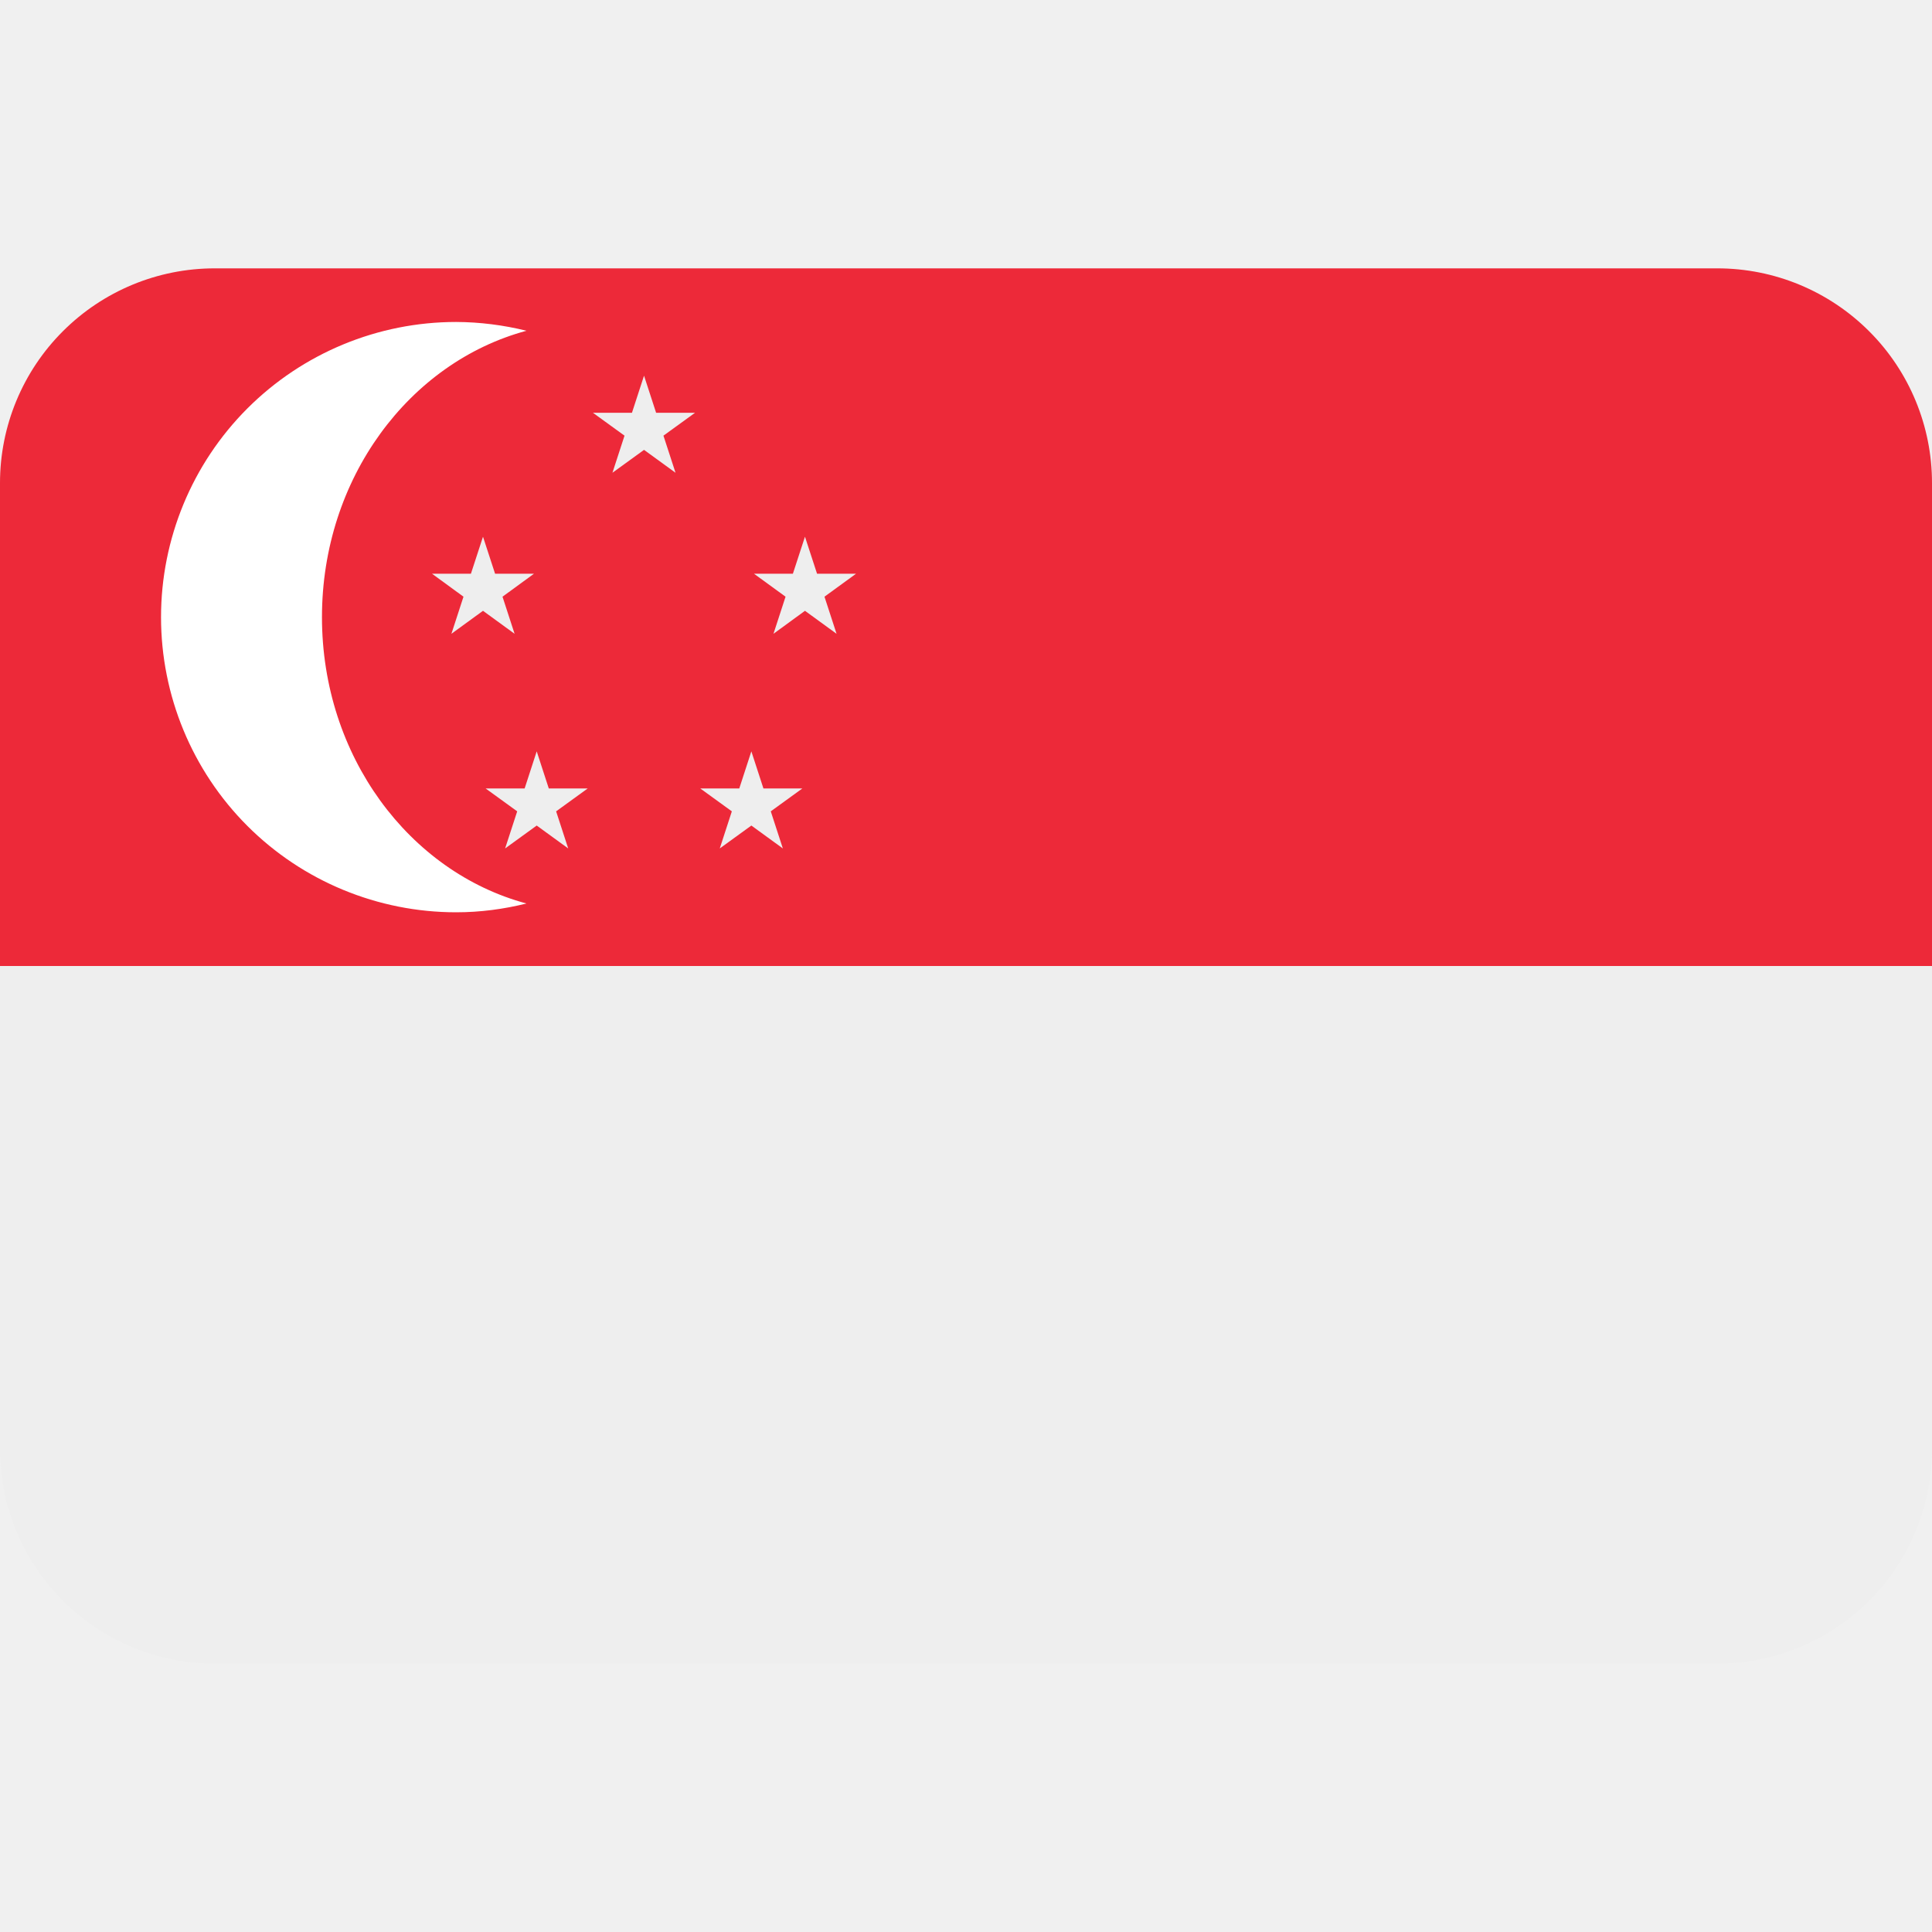
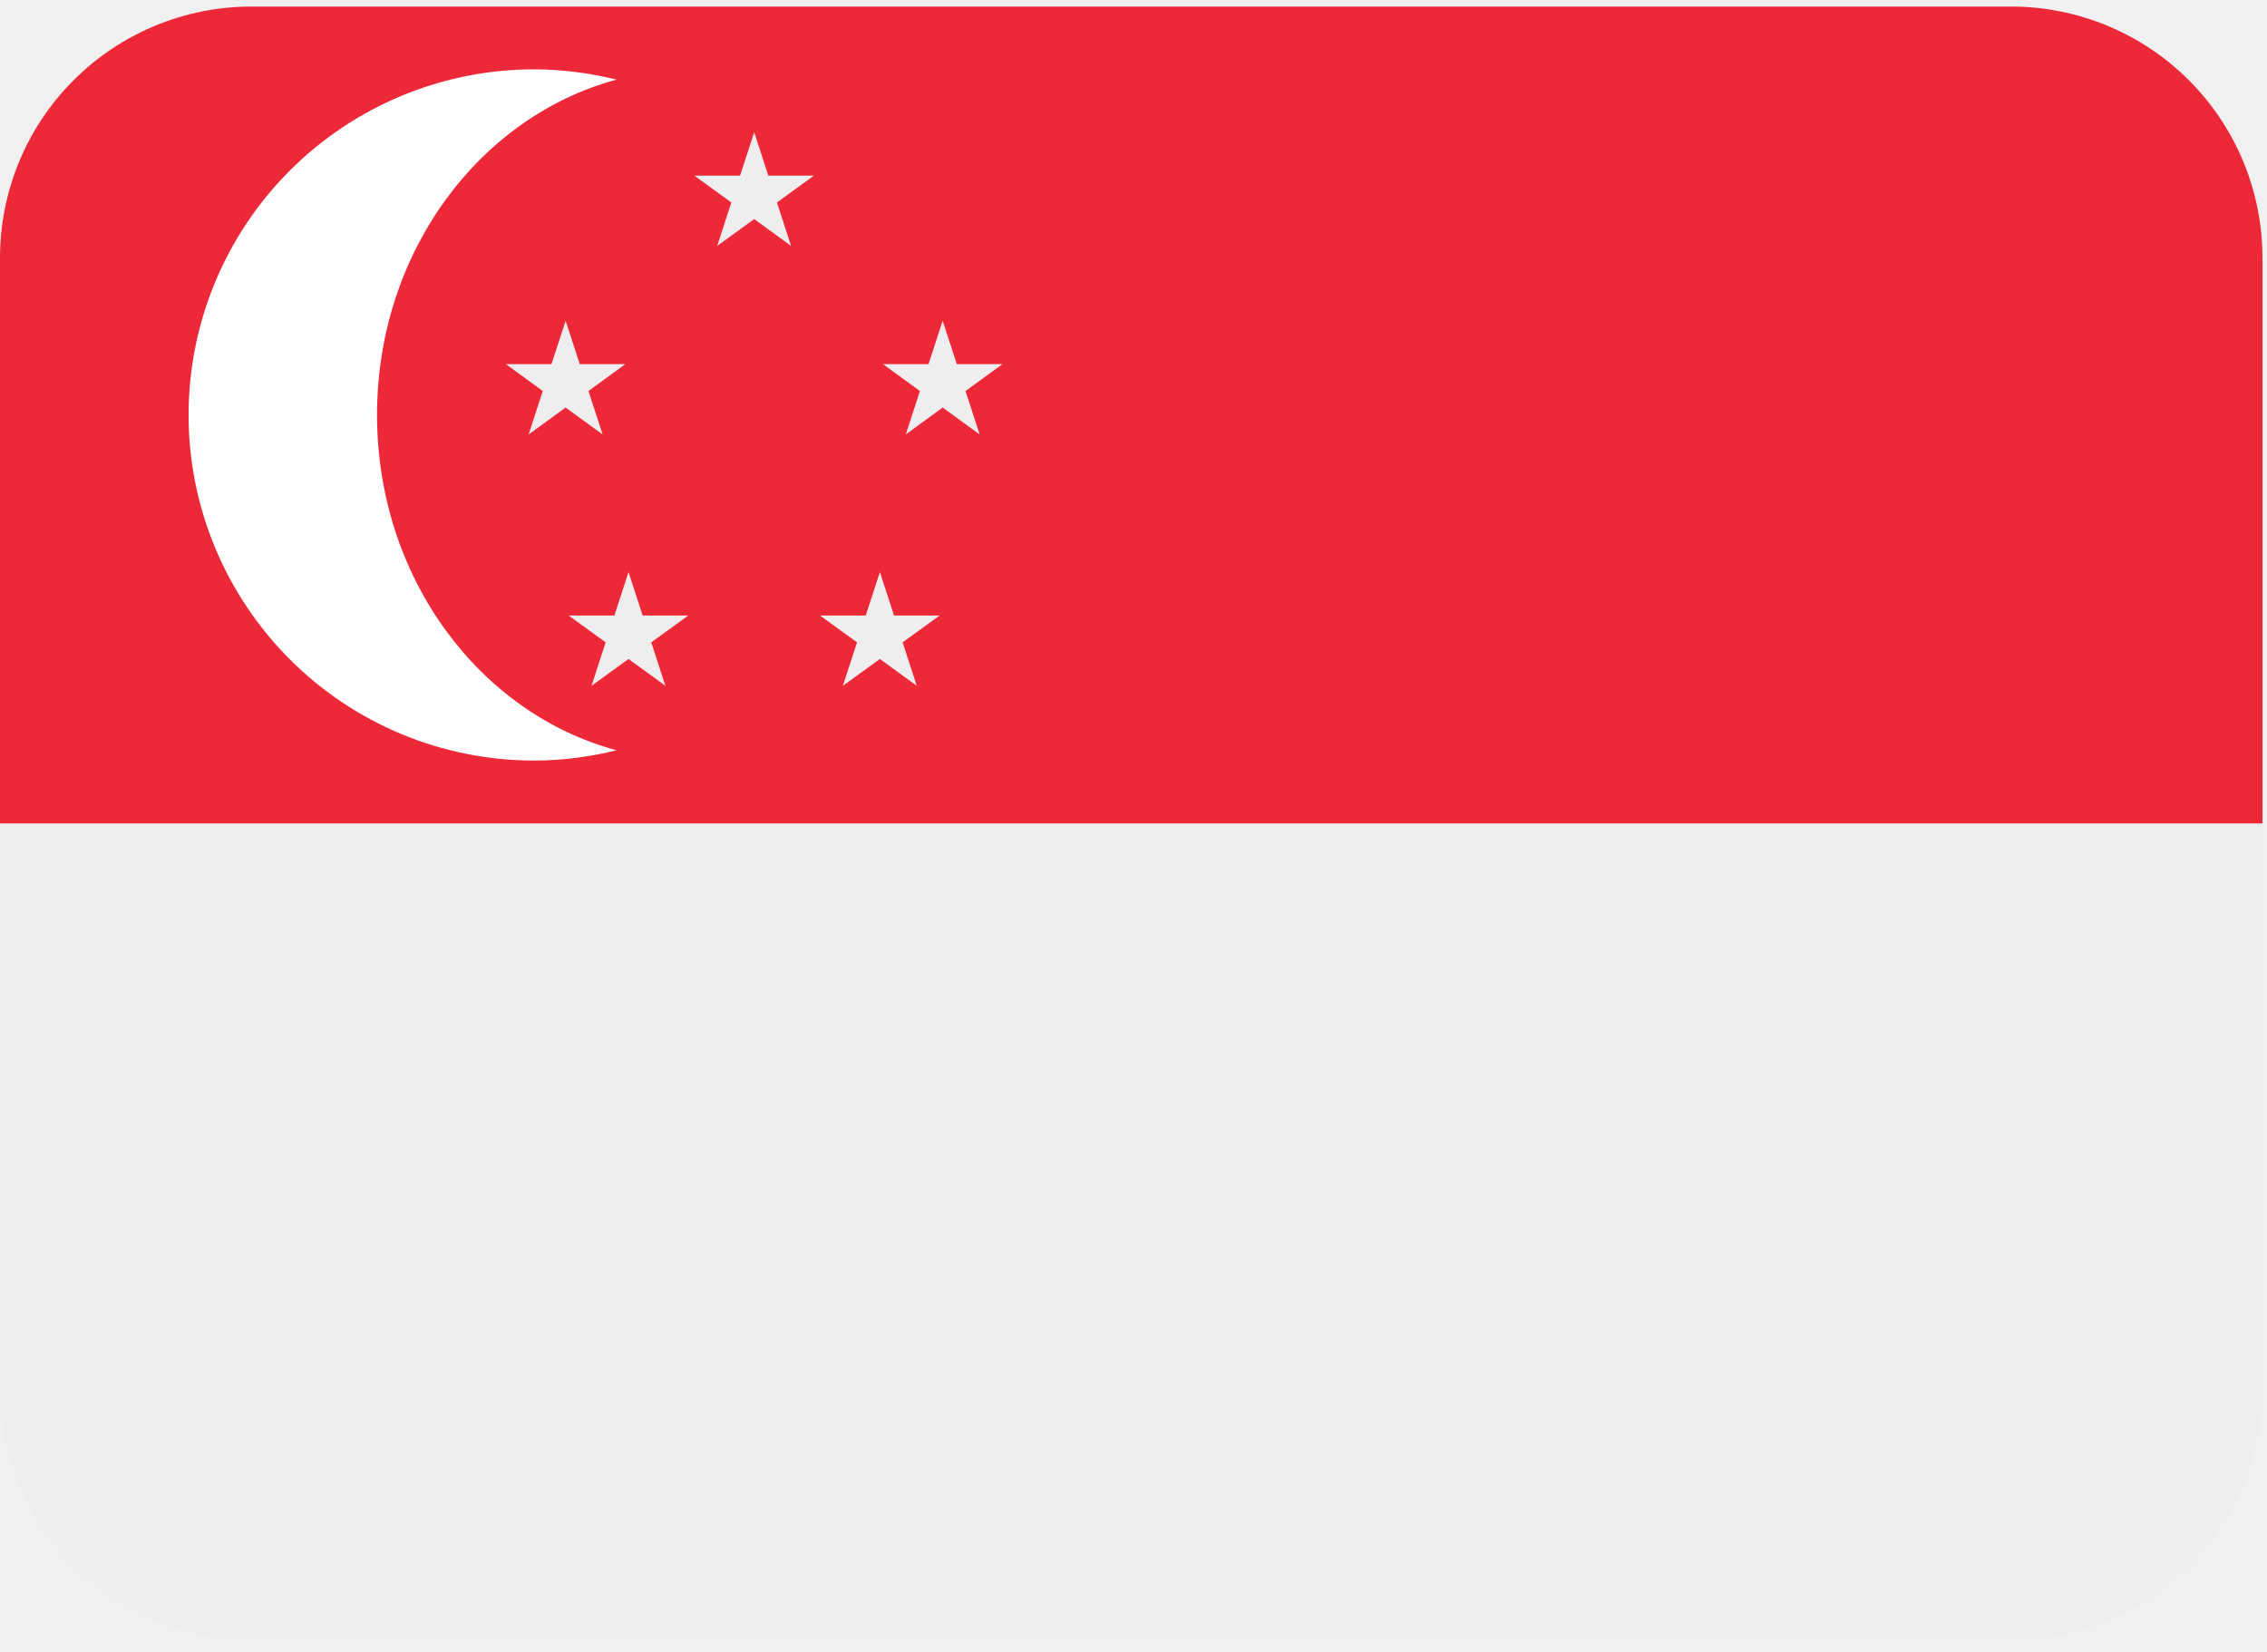
- <svg xmlns="http://www.w3.org/2000/svg" width="100%" height="100%" viewBox="0 0 20 20" fill="none" id="flag_sg">
-   <g clip-path="url(#clip0_130_3992)">
-     <path d="M20 15C20 15.589 19.766 16.155 19.349 16.571C18.932 16.988 18.367 17.222 17.778 17.222H2.222C1.633 17.222 1.068 16.988 0.651 16.571C0.234 16.155 0 15.589 0 15V5C0 4.411 0.234 3.845 0.651 3.429C1.068 3.012 1.633 2.778 2.222 2.778H17.778C18.367 2.778 18.932 3.012 19.349 3.429C19.766 3.845 20 4.411 20 5V15Z" fill="#EEEEEE" />
-     <path d="M20 10V5C20 4.411 19.766 3.845 19.349 3.429C18.932 3.012 18.367 2.778 17.778 2.778H2.222C1.633 2.778 1.068 3.012 0.651 3.429C0.234 3.845 0 4.411 0 5L0 10H20Z" fill="#ED2939" />
-     <path d="M3.333 6.389C3.333 4.953 4.235 3.751 5.45 3.424C5.212 3.365 4.967 3.334 4.722 3.333C3.912 3.333 3.134 3.655 2.561 4.228C1.988 4.801 1.667 5.579 1.667 6.389C1.667 7.199 1.988 7.977 2.561 8.55C3.134 9.123 3.912 9.444 4.722 9.444C4.973 9.444 5.216 9.411 5.45 9.353C4.235 9.027 3.333 7.825 3.333 6.389Z" fill="white" />
-     <path d="M6.667 3.889L6.792 4.273H7.195L6.868 4.51L6.993 4.894L6.667 4.657L6.34 4.894L6.465 4.51L6.138 4.273H6.542L6.667 3.889ZM5.556 7.778L5.681 8.162H6.084L5.757 8.399L5.882 8.783L5.556 8.546L5.229 8.783L5.354 8.399L5.027 8.162H5.431L5.556 7.778ZM7.778 7.778L7.903 8.162H8.306L7.979 8.399L8.104 8.783L7.778 8.546L7.451 8.783L7.576 8.399L7.249 8.162H7.653L7.778 7.778ZM5 5.556L5.125 5.939H5.528L5.202 6.177L5.327 6.561L5 6.323L4.673 6.561L4.798 6.177L4.472 5.939H4.875L5 5.556ZM8.333 5.556L8.458 5.939H8.862L8.535 6.177L8.66 6.561L8.333 6.323L8.007 6.561L8.132 6.177L7.805 5.939H8.208L8.333 5.556Z" fill="#EEEEEE" />
+ <svg xmlns="http://www.w3.org/2000/svg" fill="none" viewBox="0 2.72 20.04 14.6" style="max-height: 500px" width="100%" height="100%" id="flag_sg">
+   <g clip-path="url(#clip0_4_46)">
+     <path fill="#EEEEEE" d="M20 15C20 15.589 19.766 16.155 19.349 16.571C18.932 16.988 18.367 17.222 17.778 17.222H2.222C1.633 17.222 1.068 16.988 0.651 16.571C0.234 16.155 0 15.589 0 15V5C0 4.411 0.234 3.845 0.651 3.429C1.068 3.012 1.633 2.778 2.222 2.778H17.778C18.367 2.778 18.932 3.012 19.349 3.429C19.766 3.845 20 4.411 20 5V15Z" />
+     <path fill="#ED2939" d="M20 10V5C20 4.411 19.766 3.845 19.349 3.429C18.932 3.012 18.367 2.778 17.778 2.778H2.222C1.633 2.778 1.068 3.012 0.651 3.429C0.234 3.845 0 4.411 0 5L0 10H20Z" />
+     <path fill="white" d="M3.333 6.389C3.333 4.953 4.236 3.751 5.45 3.424C5.212 3.365 4.968 3.334 4.722 3.333C3.912 3.333 3.135 3.655 2.562 4.228C1.989 4.801 1.667 5.579 1.667 6.389C1.667 7.199 1.989 7.976 2.562 8.549C3.135 9.123 3.912 9.444 4.722 9.444C4.973 9.444 5.216 9.411 5.45 9.353C4.236 9.027 3.333 7.825 3.333 6.389Z" />
+     <path fill="#EEEEEE" d="M6.667 3.889L6.792 4.273H7.195L6.868 4.51L6.993 4.894L6.667 4.657L6.34 4.894L6.465 4.51L6.138 4.273H6.542L6.667 3.889ZM5.556 7.778L5.681 8.162H6.084L5.757 8.399L5.882 8.783L5.556 8.546L5.229 8.783L5.354 8.399L5.027 8.162H5.431L5.556 7.778ZM7.778 7.778L7.903 8.162H8.306L7.979 8.399L8.104 8.783L7.778 8.546L7.451 8.783L7.576 8.399L7.249 8.162H7.653L7.778 7.778ZM5 5.556L5.125 5.939H5.528L5.202 6.177L5.327 6.561L5 6.323L4.673 6.561L4.798 6.177L4.472 5.939H4.875L5 5.556ZM8.333 5.556L8.458 5.939H8.862L8.535 6.177L8.66 6.561L8.333 6.323L8.007 6.561L8.132 6.177L7.805 5.939H8.208L8.333 5.556Z" />
  </g>
  <defs>
-     <clipPath id="clip0_130_3992">
-       <rect width="20" height="20" fill="white" />
+     <clipPath id="clip0_4_46">
+       <rect fill="white" height="20" width="20" />
    </clipPath>
  </defs>
</svg>
